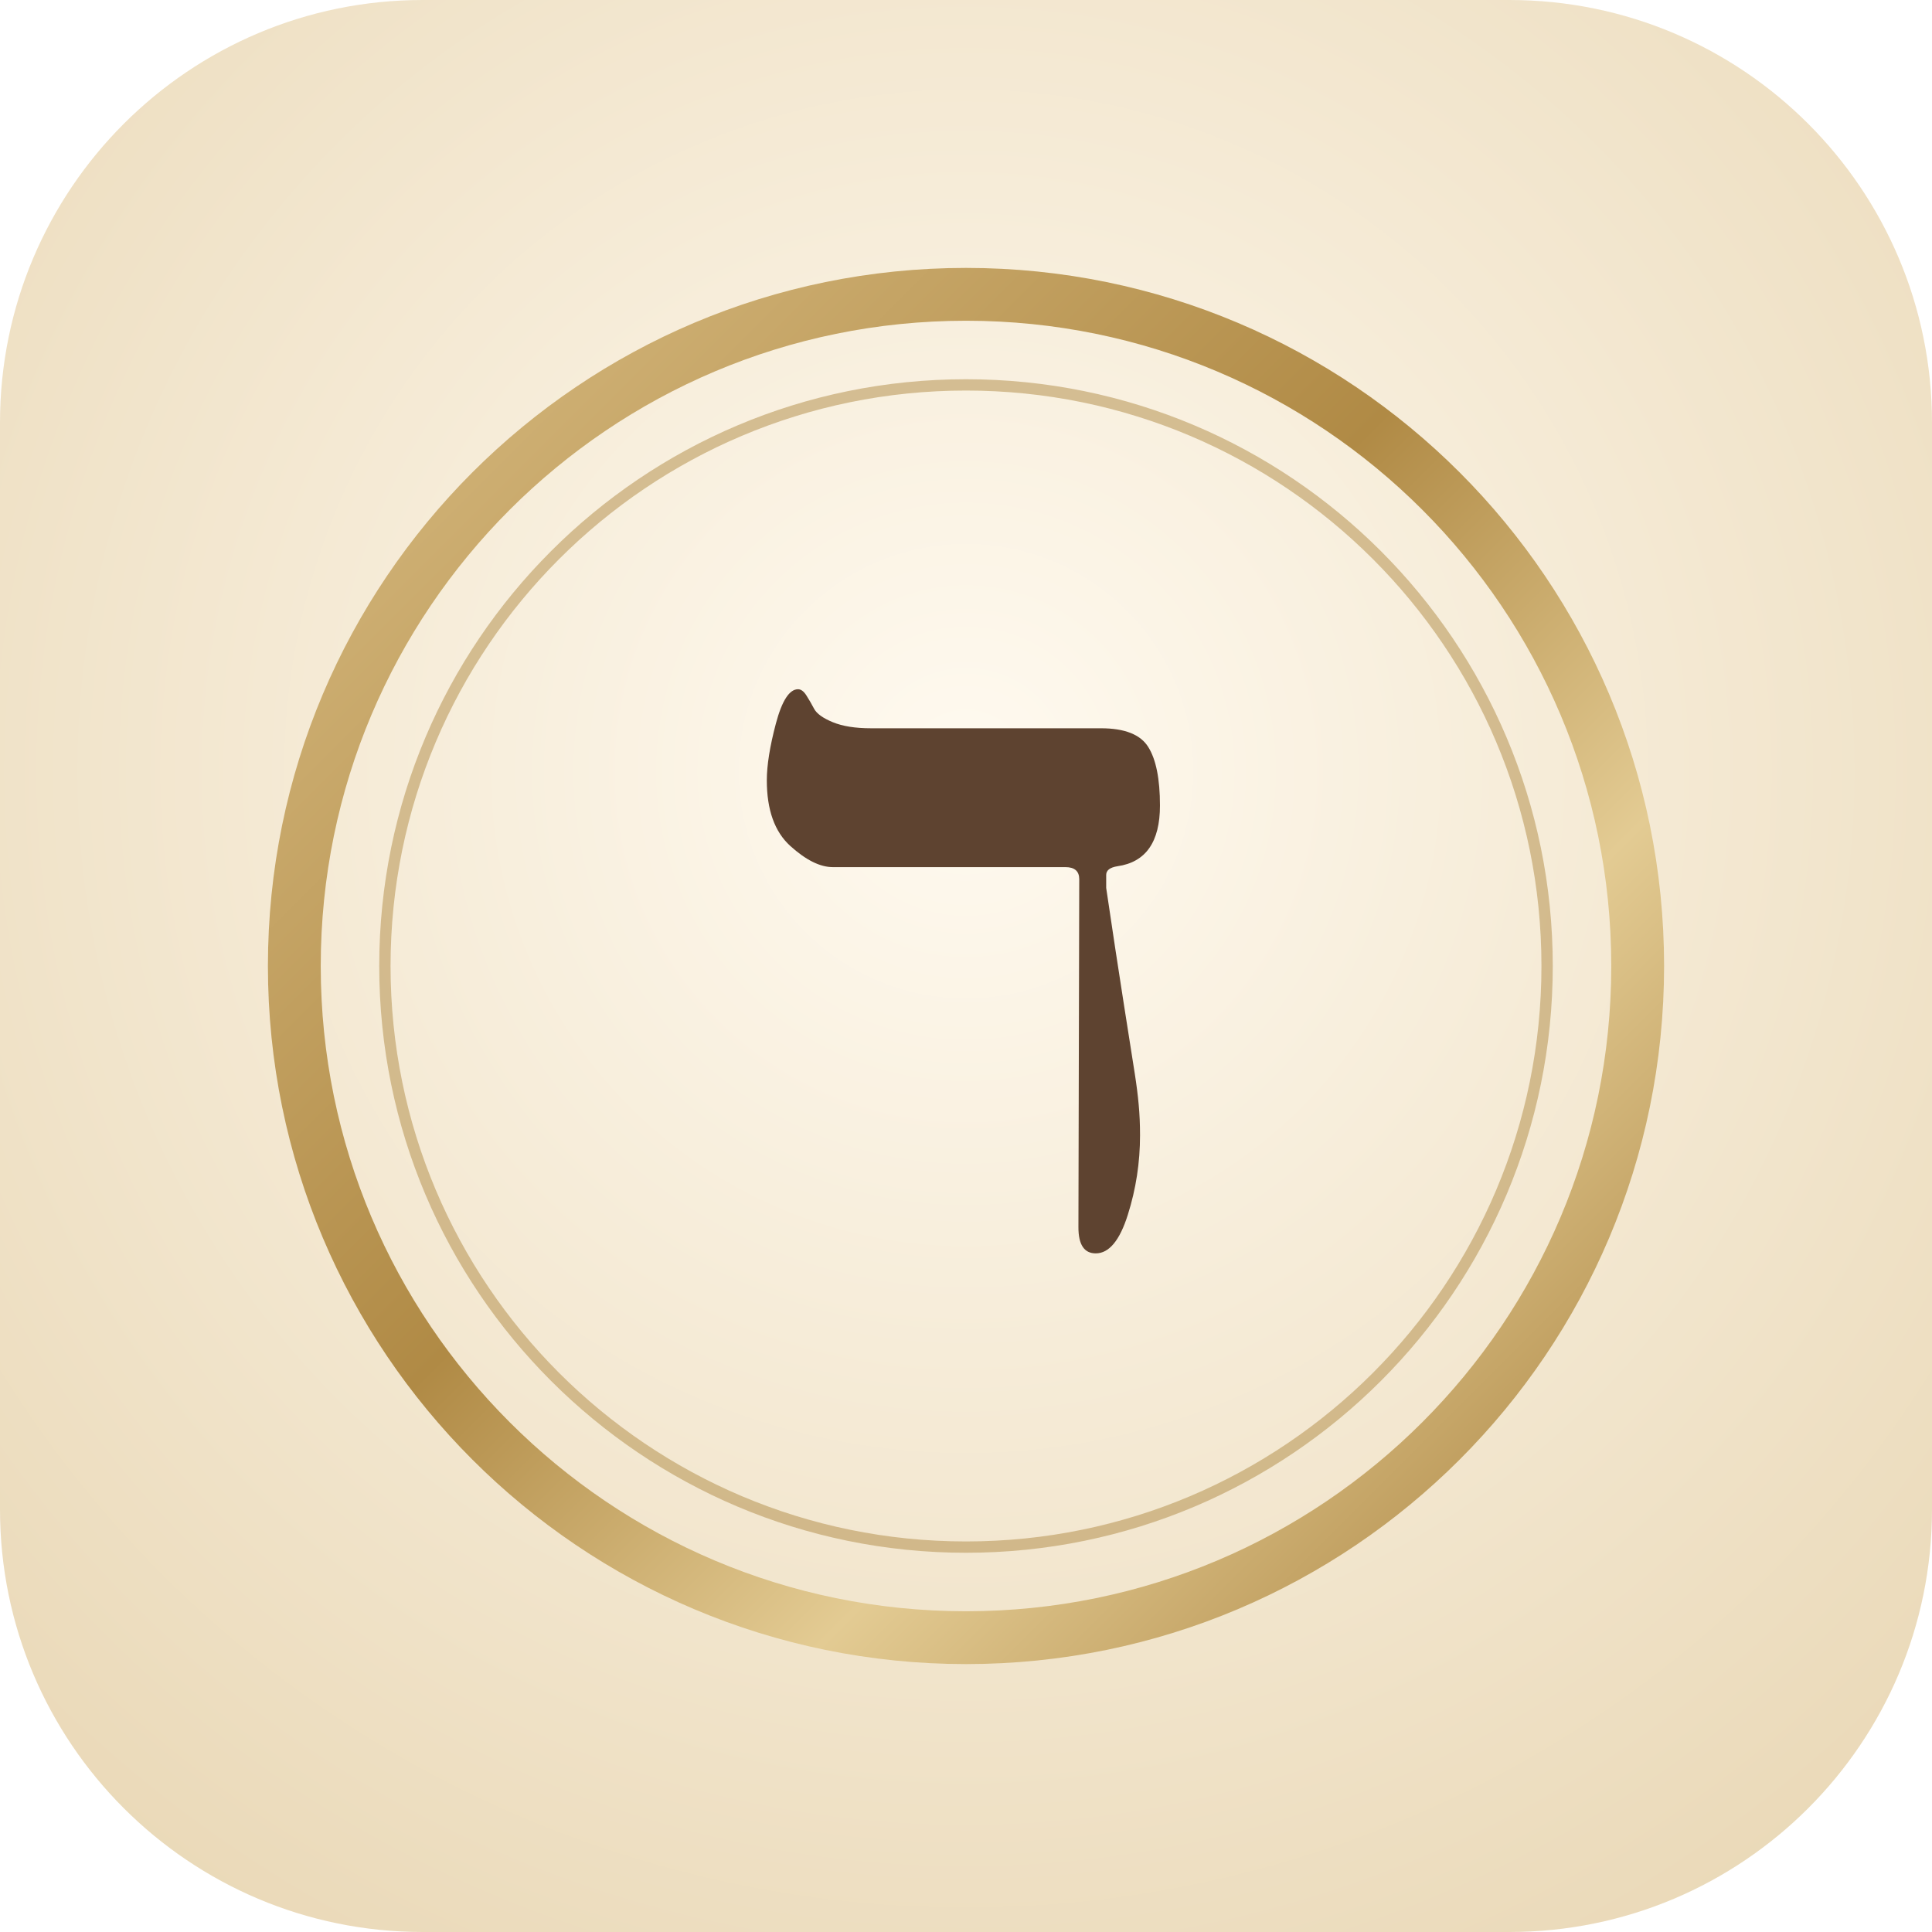
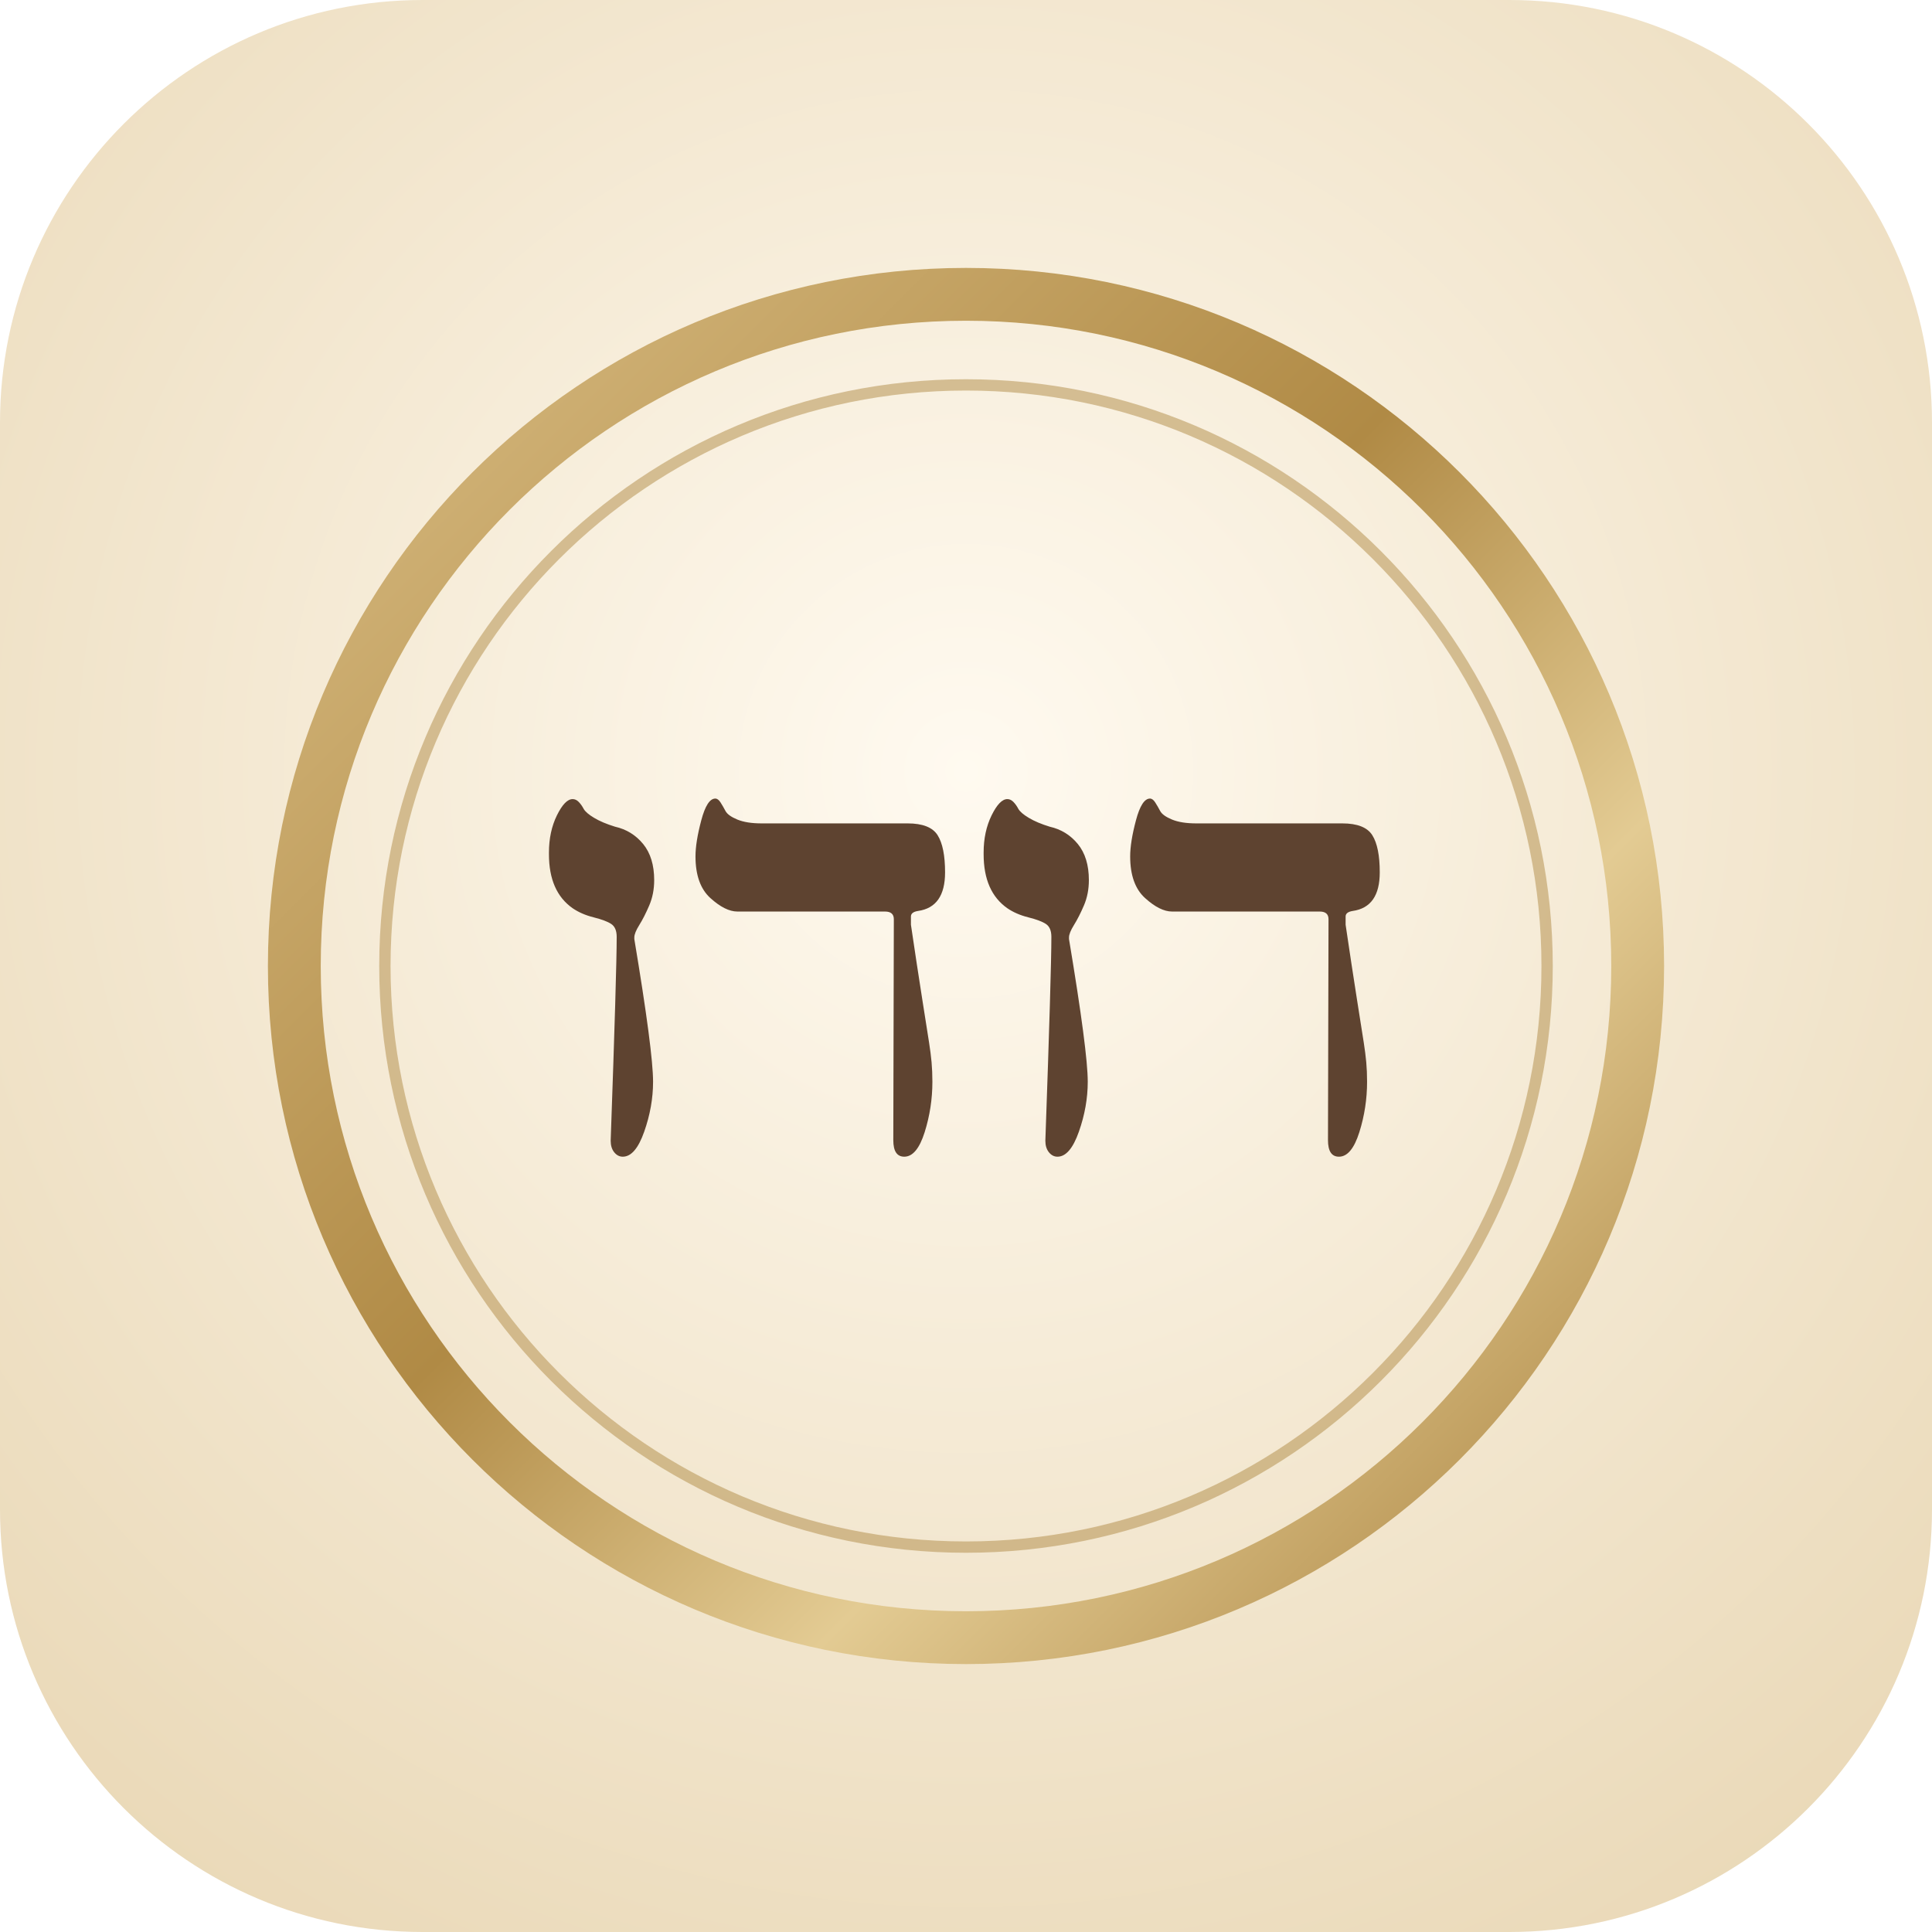
<svg xmlns="http://www.w3.org/2000/svg" viewBox="0 0 512 512">
  <defs>
    <radialGradient id="bg" cx="50%" cy="40%" r="70%">
      <stop offset="0" stop-color="#fffaf0" />
      <stop offset="1" stop-color="#ead9b8" />
    </radialGradient>
    <linearGradient id="gold" x1="0" y1="0" x2="1" y2="1">
      <stop offset="0" stop-color="#d9bd84" />
      <stop offset=".45" stop-color="#b08a45" />
      <stop offset=".7" stop-color="#e3cb93" />
      <stop offset="1" stop-color="#a8803c" />
    </linearGradient>
  </defs>
  <rect width="512" height="512" rx="112" fill="url(#bg)" />
  <circle cx="256" cy="256" r="178" fill="none" stroke="url(#gold)" stroke-width="14" />
  <circle cx="256" cy="256" r="154" fill="none" stroke="#b08a45" stroke-opacity=".5" stroke-width="3" />
-   <text x="256" y="262" text-anchor="middle" dominant-baseline="central" font-family="'Frank Ruhl Libre', 'David', serif" font-weight="700" font-size="230" fill="#5e4330">ד</text>
+   <text x="256" y="262" text-anchor="middle" dominant-baseline="central" font-family="'Frank Ruhl Libre', 'David', serif" font-weight="700" font-size="146" fill="#5e4330">דודו</text>
</svg>
